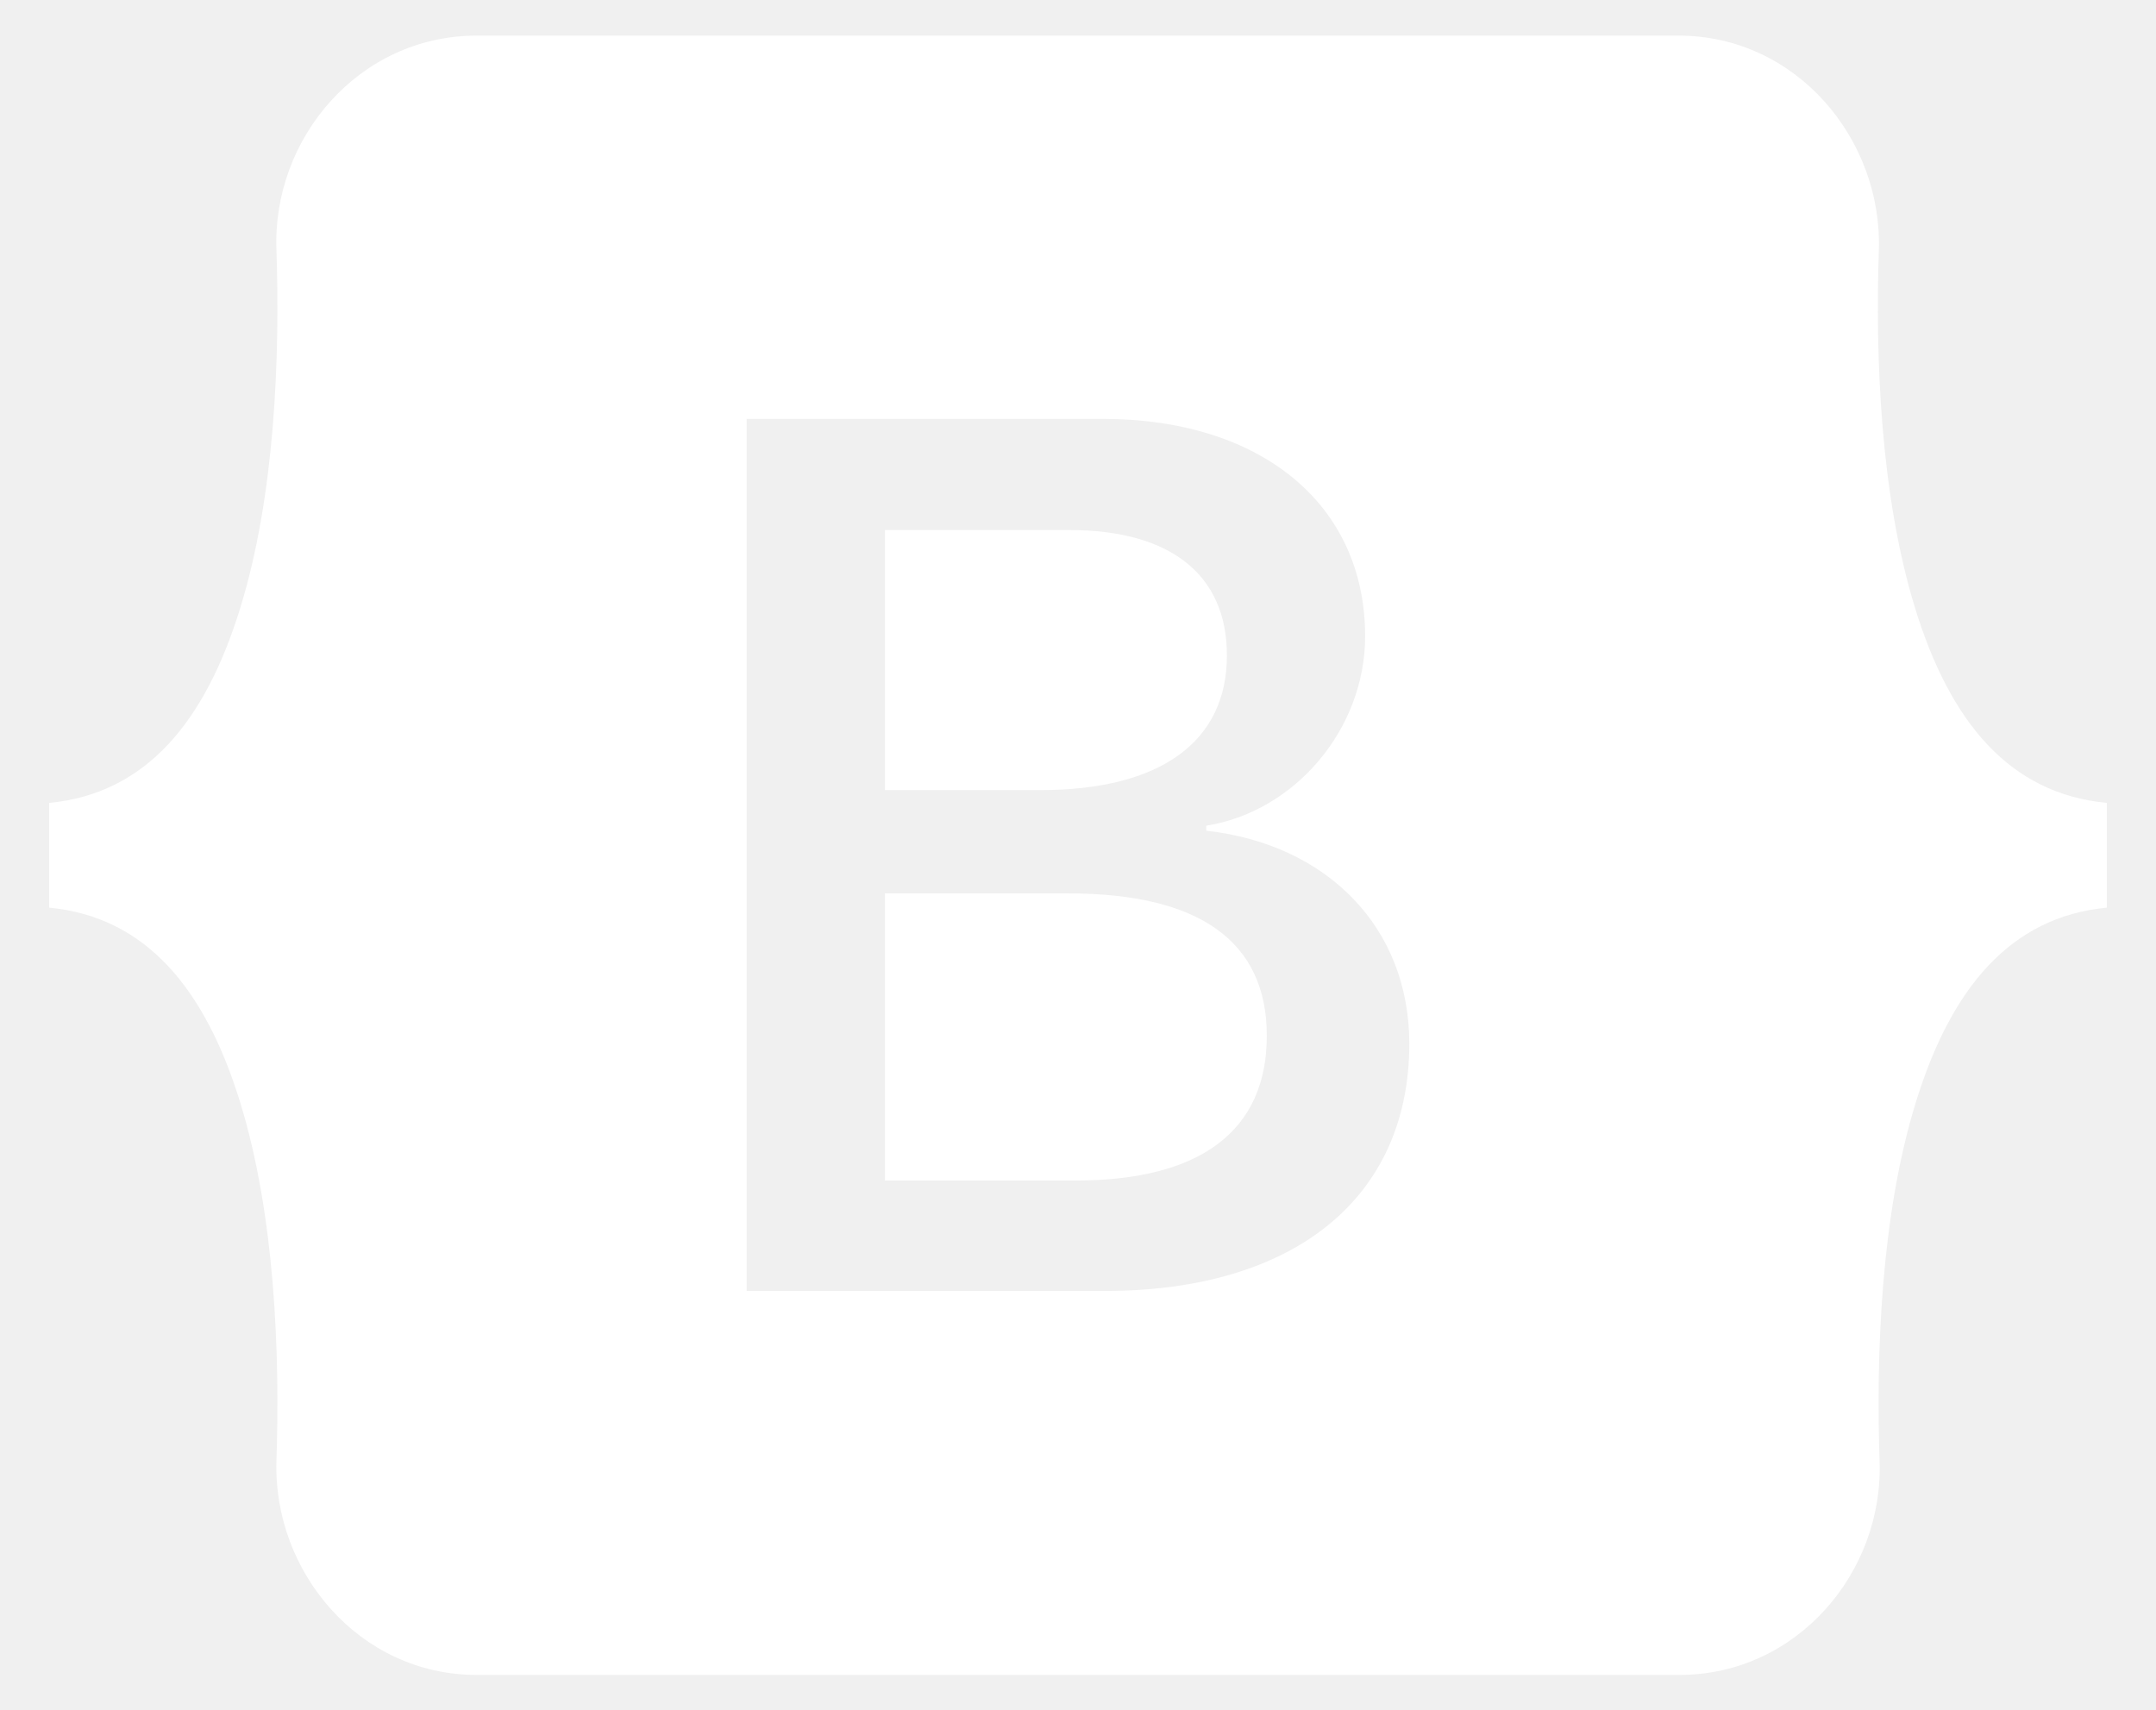
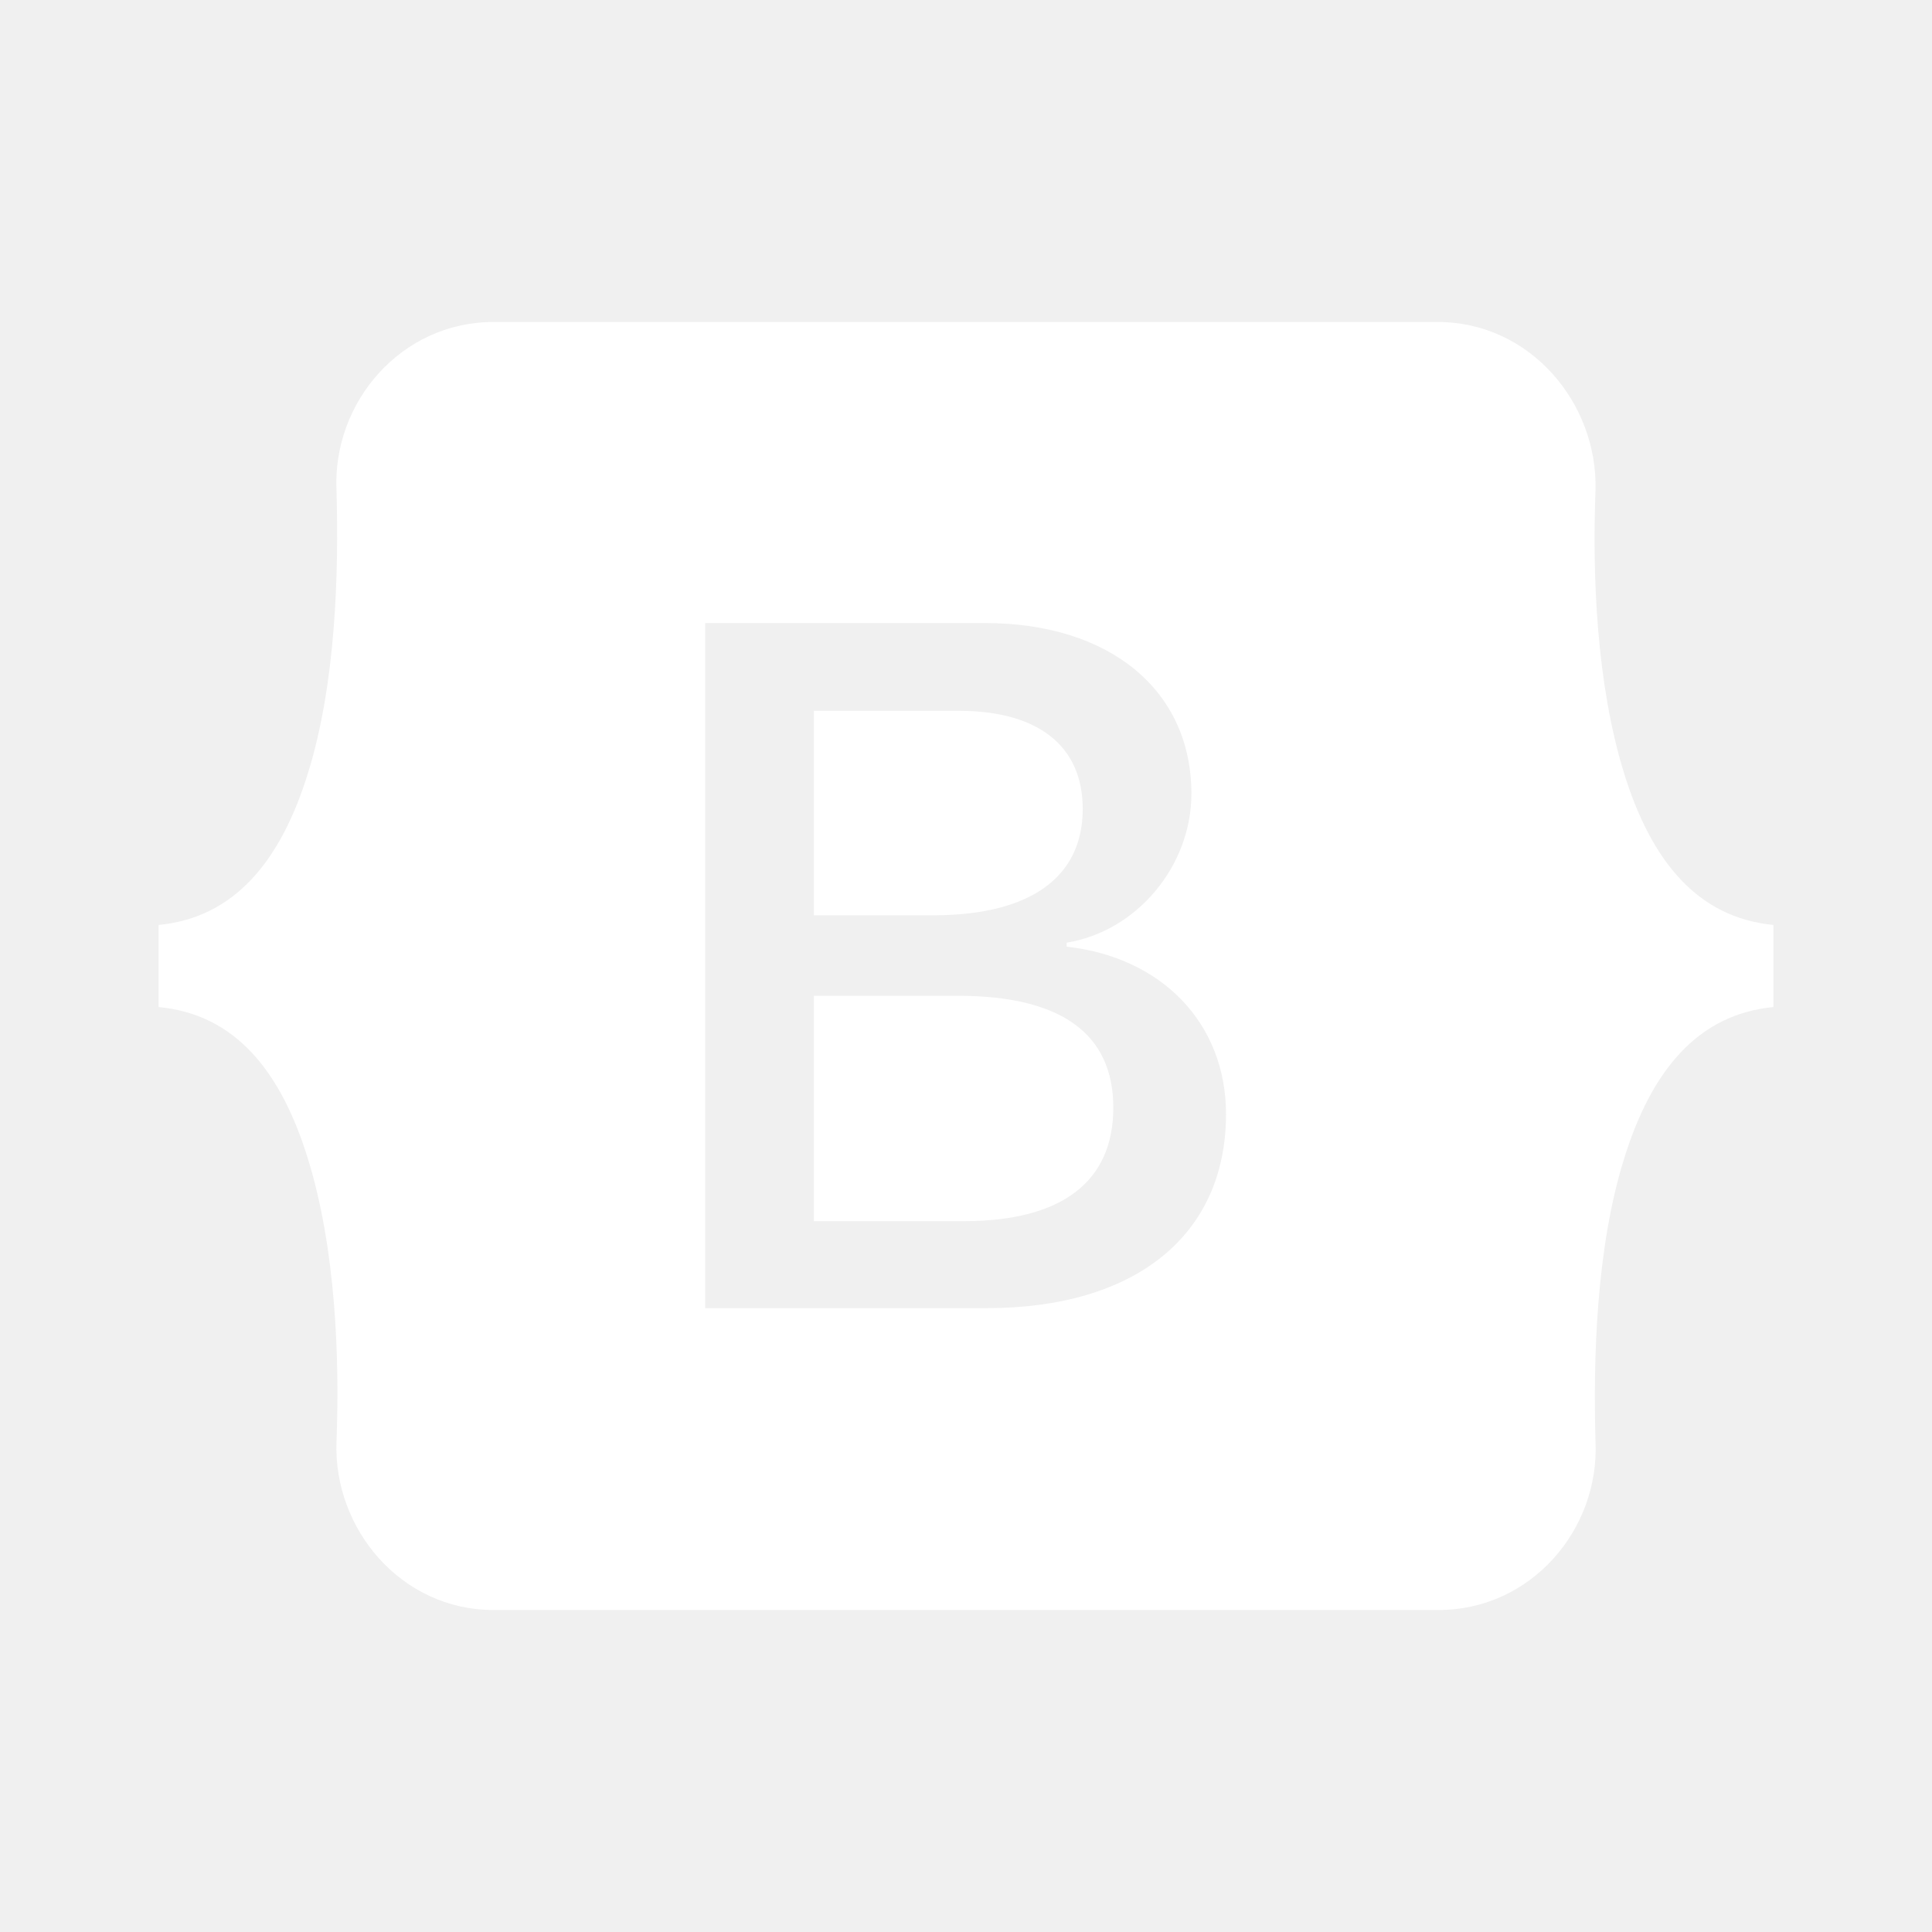
- <svg xmlns="http://www.w3.org/2000/svg" version="1.1" id="Layer_1" x="0px" y="0px" viewBox="0 0 30.26 24" style="enable-background:new 0 0 30.26 24;" xml:space="preserve">
+ <svg xmlns="http://www.w3.org/2000/svg" version="1.1" id="Layer_1" x="0px" y="0px" viewBox="0 0 24 24" style="enable-background:new 0 0 24 24;" xml:space="preserve">
  <style type="text/css">
	.st0{fill:#FFFFFF;}
</style>
-   <g>
-     <path class="st0" d="M14.99,12.54h-2.57v4.03h2.68c1.75,0,2.68-0.7,2.68-2.03S16.83,12.54,14.99,12.54z" />
-     <path class="st0" d="M26.88,8.54c-0.49-1.59-0.56-3.53-0.51-5.03c0.05-1.56-1.16-3.01-2.81-3.01H6.69c-1.65,0-2.87,1.44-2.81,3.01   c0.05,1.5-0.02,3.45-0.51,5.03c-0.49,1.59-1.32,2.6-2.68,2.73v1.47c1.36,0.13,2.19,1.14,2.68,2.73c0.49,1.59,0.56,3.53,0.51,5.03   c-0.05,1.56,1.16,3.01,2.81,3.01h16.88c1.65,0,2.87-1.44,2.81-3.01c-0.05-1.5,0.02-3.45,0.51-5.03c0.49-1.59,1.32-2.6,2.68-2.73   v-1.47C28.2,11.14,27.37,10.13,26.88,8.54z M15.51,18.12h-5.03V5.88h5c2.22,0,3.68,1.2,3.68,3.05c0,1.3-0.98,2.46-2.23,2.66v0.07   c1.7,0.19,2.85,1.36,2.85,2.99C19.78,16.81,18.17,18.12,15.51,18.12z" />
-     <path class="st0" d="M17.22,9.2c0-1.14-0.8-1.76-2.21-1.76h-2.59v3.65h2.18C16.29,11.09,17.22,10.41,17.22,9.2z" />
-   </g>
+   <path class="st0" d="M11.9,12.37h-1.79v2.8h1.86c1.22,0,1.86-0.49,1.86-1.41S13.18,12.37,11.9,12.37z M20.17,9.59  c-0.34-1.11-0.39-2.45-0.35-3.5C19.85,5.01,19.01,4,17.86,4H6.13c-1.15,0-2,1-1.95,2.09c0.03,1.04-0.01,2.4-0.35,3.5  c-0.34,1.11-0.92,1.81-1.86,1.9v1.02c0.95,0.09,1.52,0.79,1.86,1.9s0.39,2.45,0.35,3.5C4.14,18.99,4.98,20,6.13,20h11.74  c1.15,0,2-1,1.95-2.09c-0.03-1.04,0.01-2.4,0.35-3.5c0.34-1.11,0.92-1.81,1.86-1.9v-1.02C21.09,11.4,20.51,10.7,20.17,9.59z   M12.26,16.25h-3.5V7.74h3.48c1.54,0,2.56,0.83,2.56,2.12c0,0.9-0.68,1.71-1.55,1.85v0.05c1.18,0.13,1.98,0.95,1.98,2.08  C15.23,15.34,14.11,16.25,12.26,16.25z M13.45,10.05c0-0.79-0.56-1.22-1.54-1.22h-1.8v2.54h1.52  C12.81,11.36,13.45,10.89,13.45,10.05z" />
</svg>
